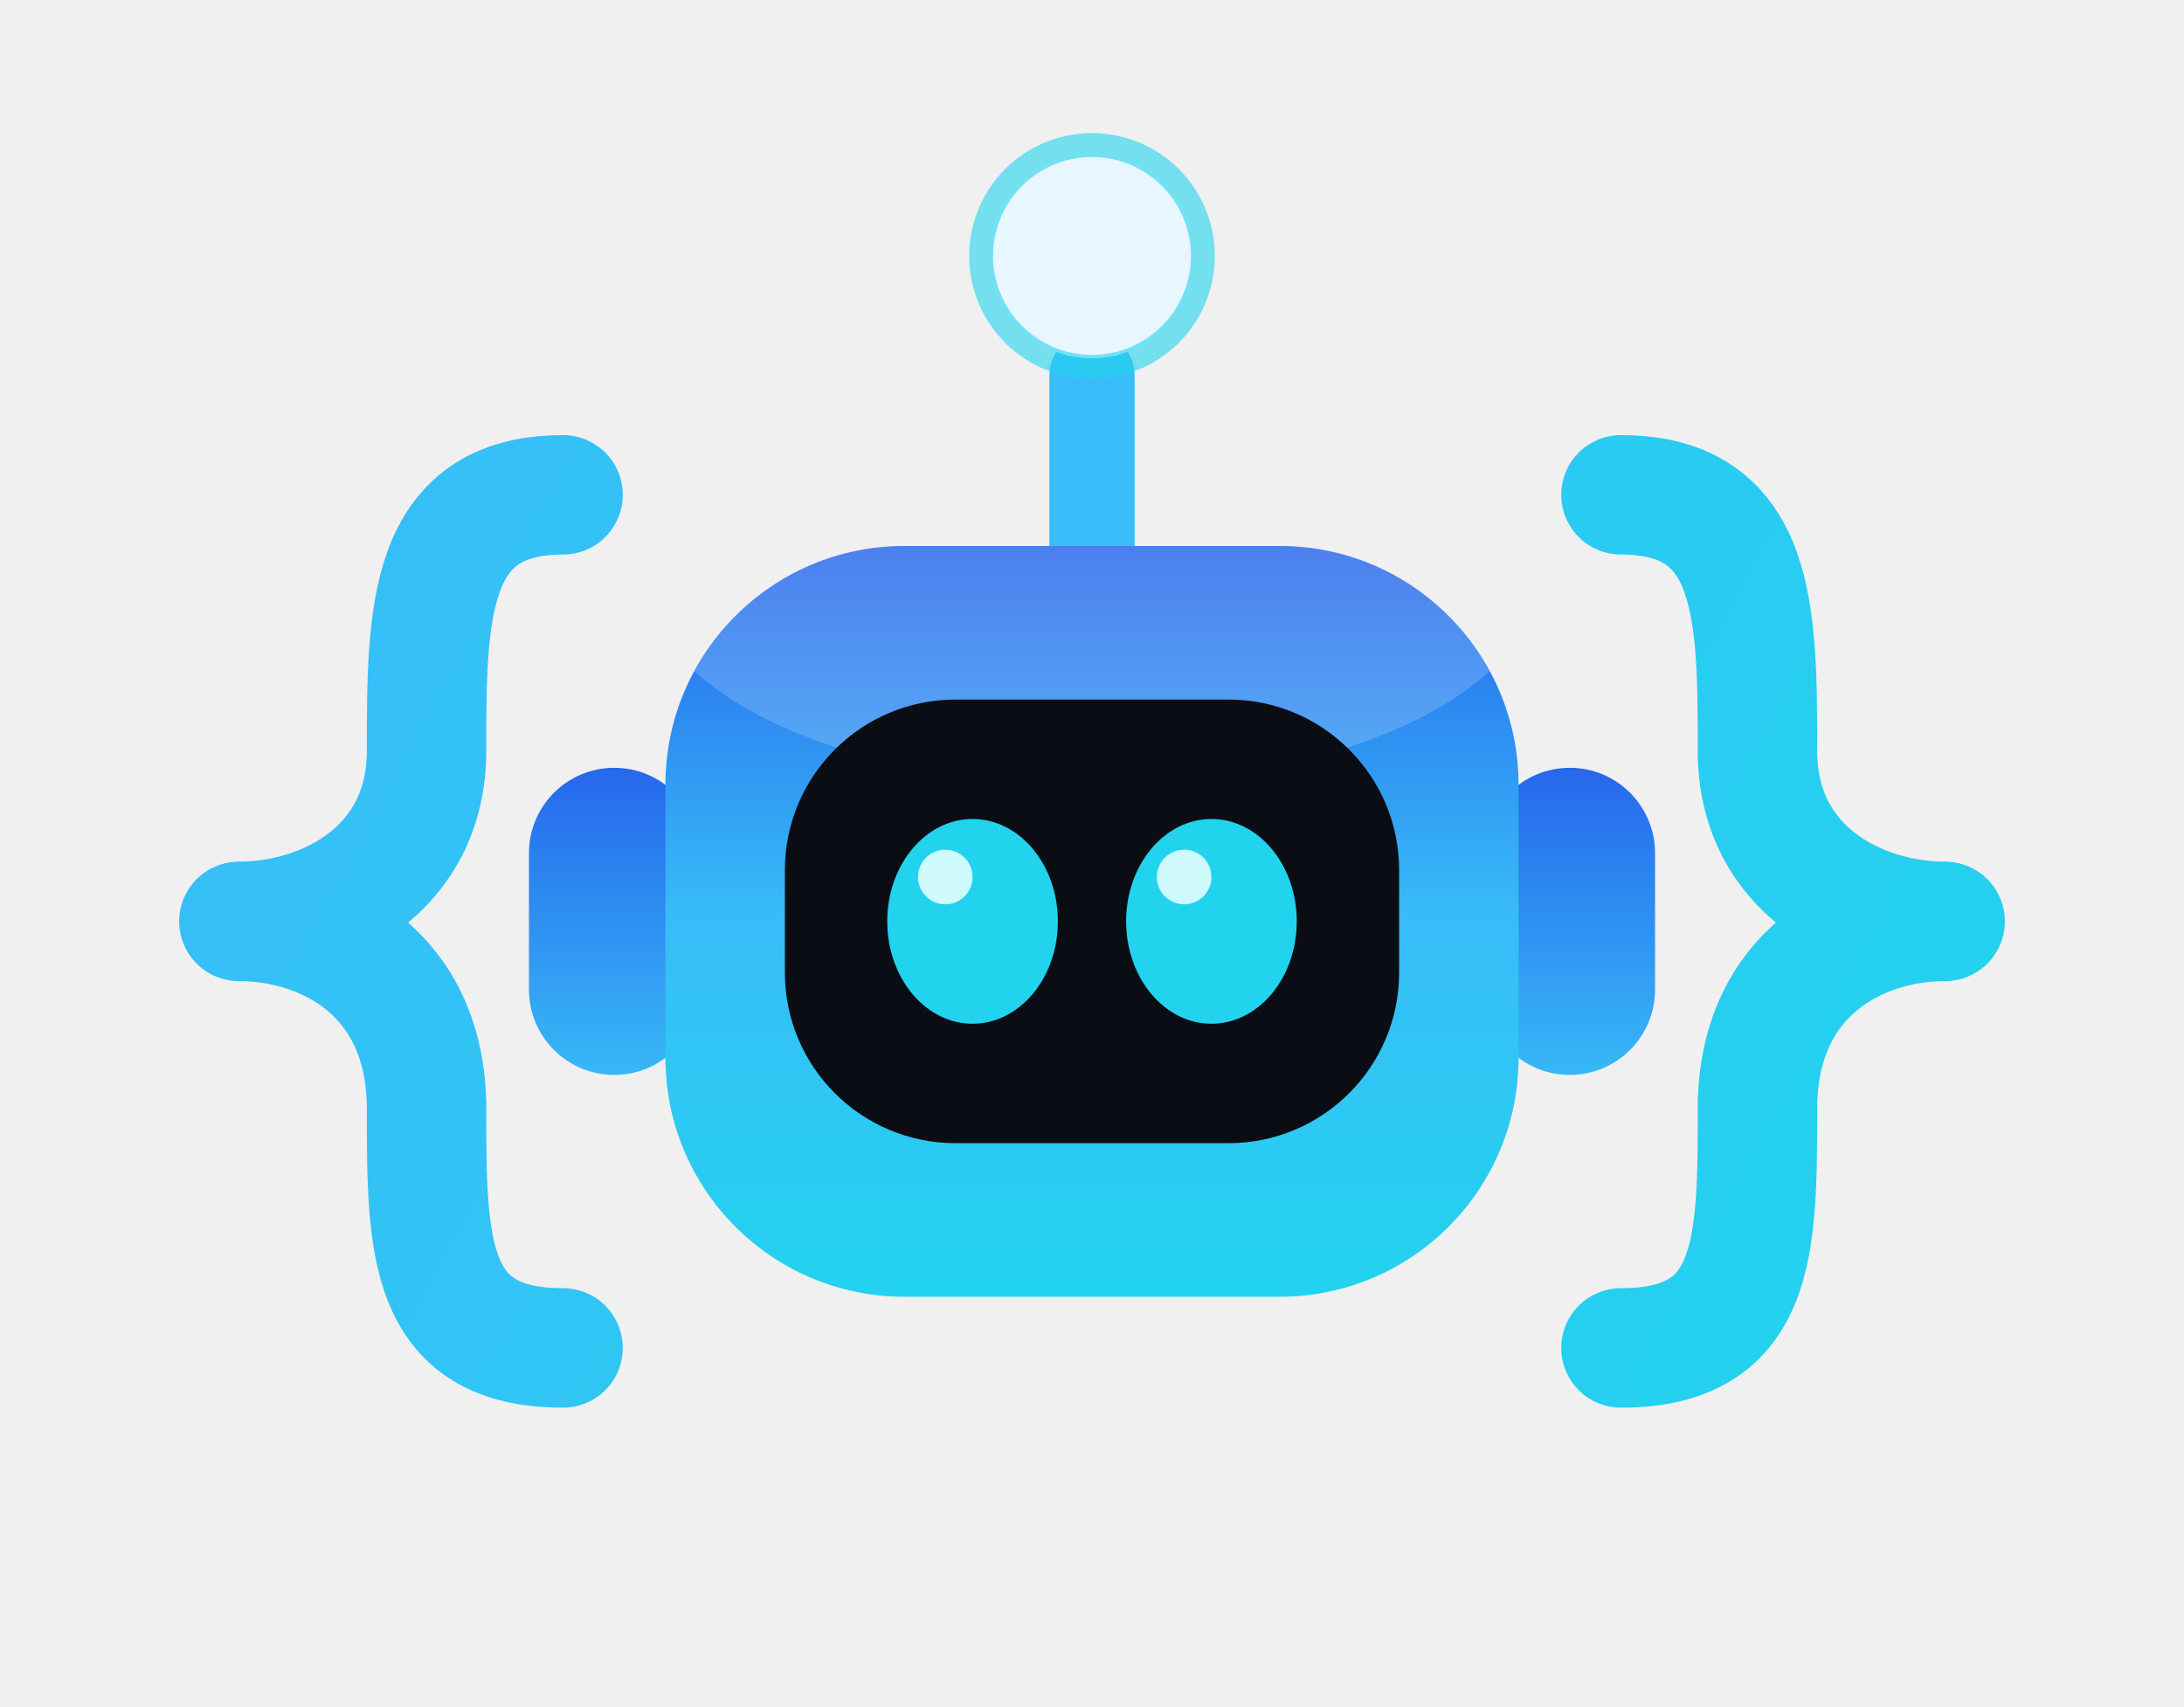
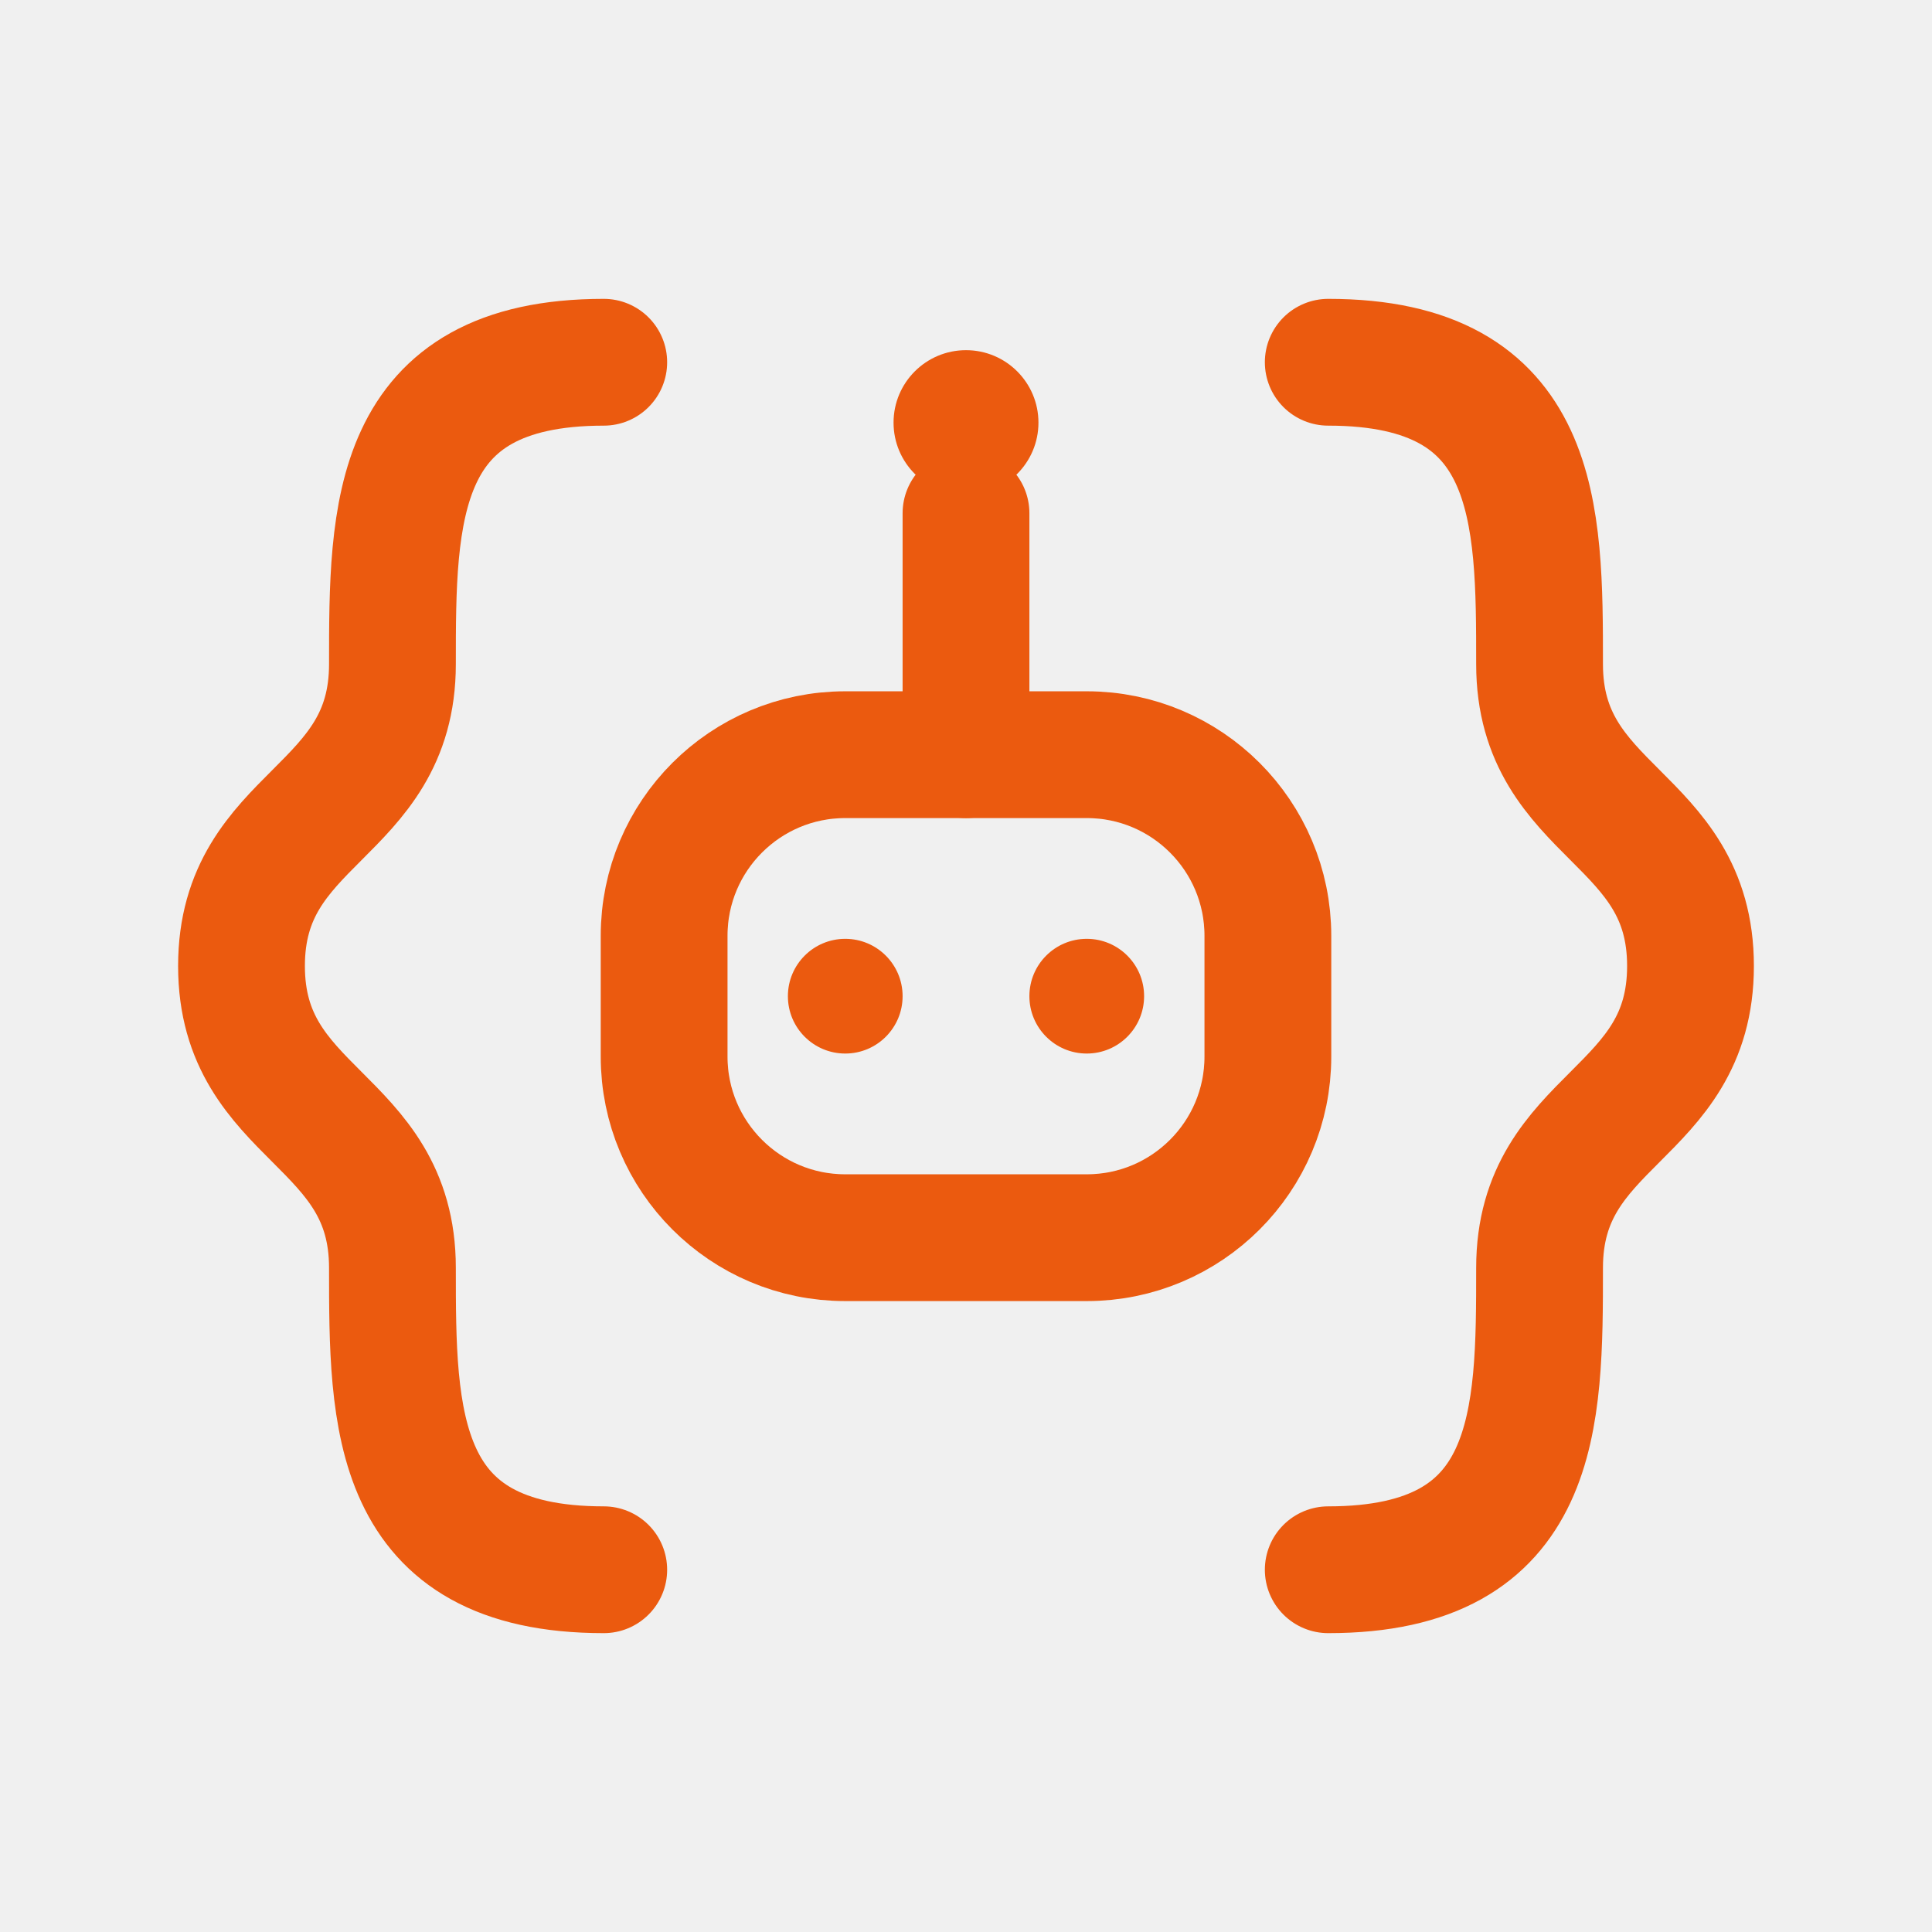
- <svg xmlns="http://www.w3.org/2000/svg" viewBox="0 0 128 100" role="img" aria-label="agentrc">
-   <defs>
-     <linearGradient id="arc-head" x1="64" y1="32" x2="64" y2="76" gradientUnits="userSpaceOnUse">
-       <stop stop-color="#2563EB" />
-       <stop offset="0.5" stop-color="#38BDF8" />
-       <stop offset="1" stop-color="#22D3EE" />
-     </linearGradient>
-     <linearGradient id="arc-brace" x1="12" y1="26" x2="116" y2="82" gradientUnits="userSpaceOnUse">
-       <stop stop-color="#38BDF8" />
-       <stop offset="1" stop-color="#22D3EE" />
-     </linearGradient>
-     <linearGradient id="arc-ear" x1="64" y1="44" x2="64" y2="64" gradientUnits="userSpaceOnUse">
-       <stop stop-color="#2563EB" />
-       <stop offset="1" stop-color="#38BDF8" />
-     </linearGradient>
-     <clipPath id="arc-headclip">
-       <rect x="39" y="32" width="50" height="44" rx="14" />
-     </clipPath>
-   </defs>
-   <g fill="none" stroke="url(#arc-brace)" stroke-width="7" stroke-linecap="round" stroke-linejoin="round">
-     <path d="M33 29 C25 29 25 36 25 44 C25 51 19 54 14 54 C19 54 25 57 25 65 C25 73 25 79 33 79" />
-     <path d="M95 29 C103 29 103 36 103 44 C103 51 109 54 114 54 C109 54 103 57 103 65 C103 73 103 79 95 79" />
+ <svg xmlns="http://www.w3.org/2000/svg" width="64" height="64" viewBox="0 0 64 64" role="img" aria-label="agentrc favicon">
+   <g transform="translate(0,0) scale(1)" fill="none" stroke="#EB5A0F" stroke-width="4.2" stroke-linecap="round" stroke-linejoin="round">
+     <path d="M20 12 C13 12 13 17 13 22 C13 27 8 27 8 32 C8 37 13 37 13 42 C13 47 13 52 20 52" />
+     <path d="M44 12 C51 12 51 17 51 22 C51 27 56 27 56 32 C56 37 51 37 51 42 C51 47 51 52 44 52" />
+     <rect x="22" y="25" width="20" height="16" rx="6" />
+     <path d="M32 25 V17" />
+     <circle cx="32" cy="14" r="2.4" fill="#EB5A0F" stroke="none" />
+     <circle cx="28" cy="33" r="1.9" fill="#EB5A0F" stroke="none" />
+     <circle cx="36" cy="33" r="1.9" fill="#EB5A0F" stroke="none" />
  </g>
-   <rect x="31" y="45" width="10" height="18" rx="5" fill="url(#arc-ear)" />
-   <rect x="87" y="45" width="10" height="18" rx="5" fill="url(#arc-ear)" />
-   <path d="M64 33 V22" stroke="#38BDF8" stroke-width="5" stroke-linecap="round" />
-   <circle cx="64" cy="15" r="6" fill="#E8F6FF" />
-   <circle cx="64" cy="15" r="6.5" fill="none" stroke="#22D3EE" stroke-width="1.4" opacity="0.6" />
-   <g clip-path="url(#arc-headclip)">
-     <rect x="39" y="32" width="50" height="44" rx="14" fill="url(#arc-head)" />
-     <ellipse cx="64" cy="34" rx="26" ry="12" fill="#ffffff" opacity="0.18" />
-   </g>
-   <rect x="46" y="41" width="36" height="26" rx="10" fill="#0A0E14" />
-   <ellipse cx="57" cy="54" rx="5" ry="6" fill="#22D3EE" />
-   <ellipse cx="71" cy="54" rx="5" ry="6" fill="#22D3EE" />
-   <circle cx="55.4" cy="51.4" r="1.6" fill="#CFFAFE" />
-   <circle cx="69.4" cy="51.4" r="1.6" fill="#CFFAFE" />
</svg>
